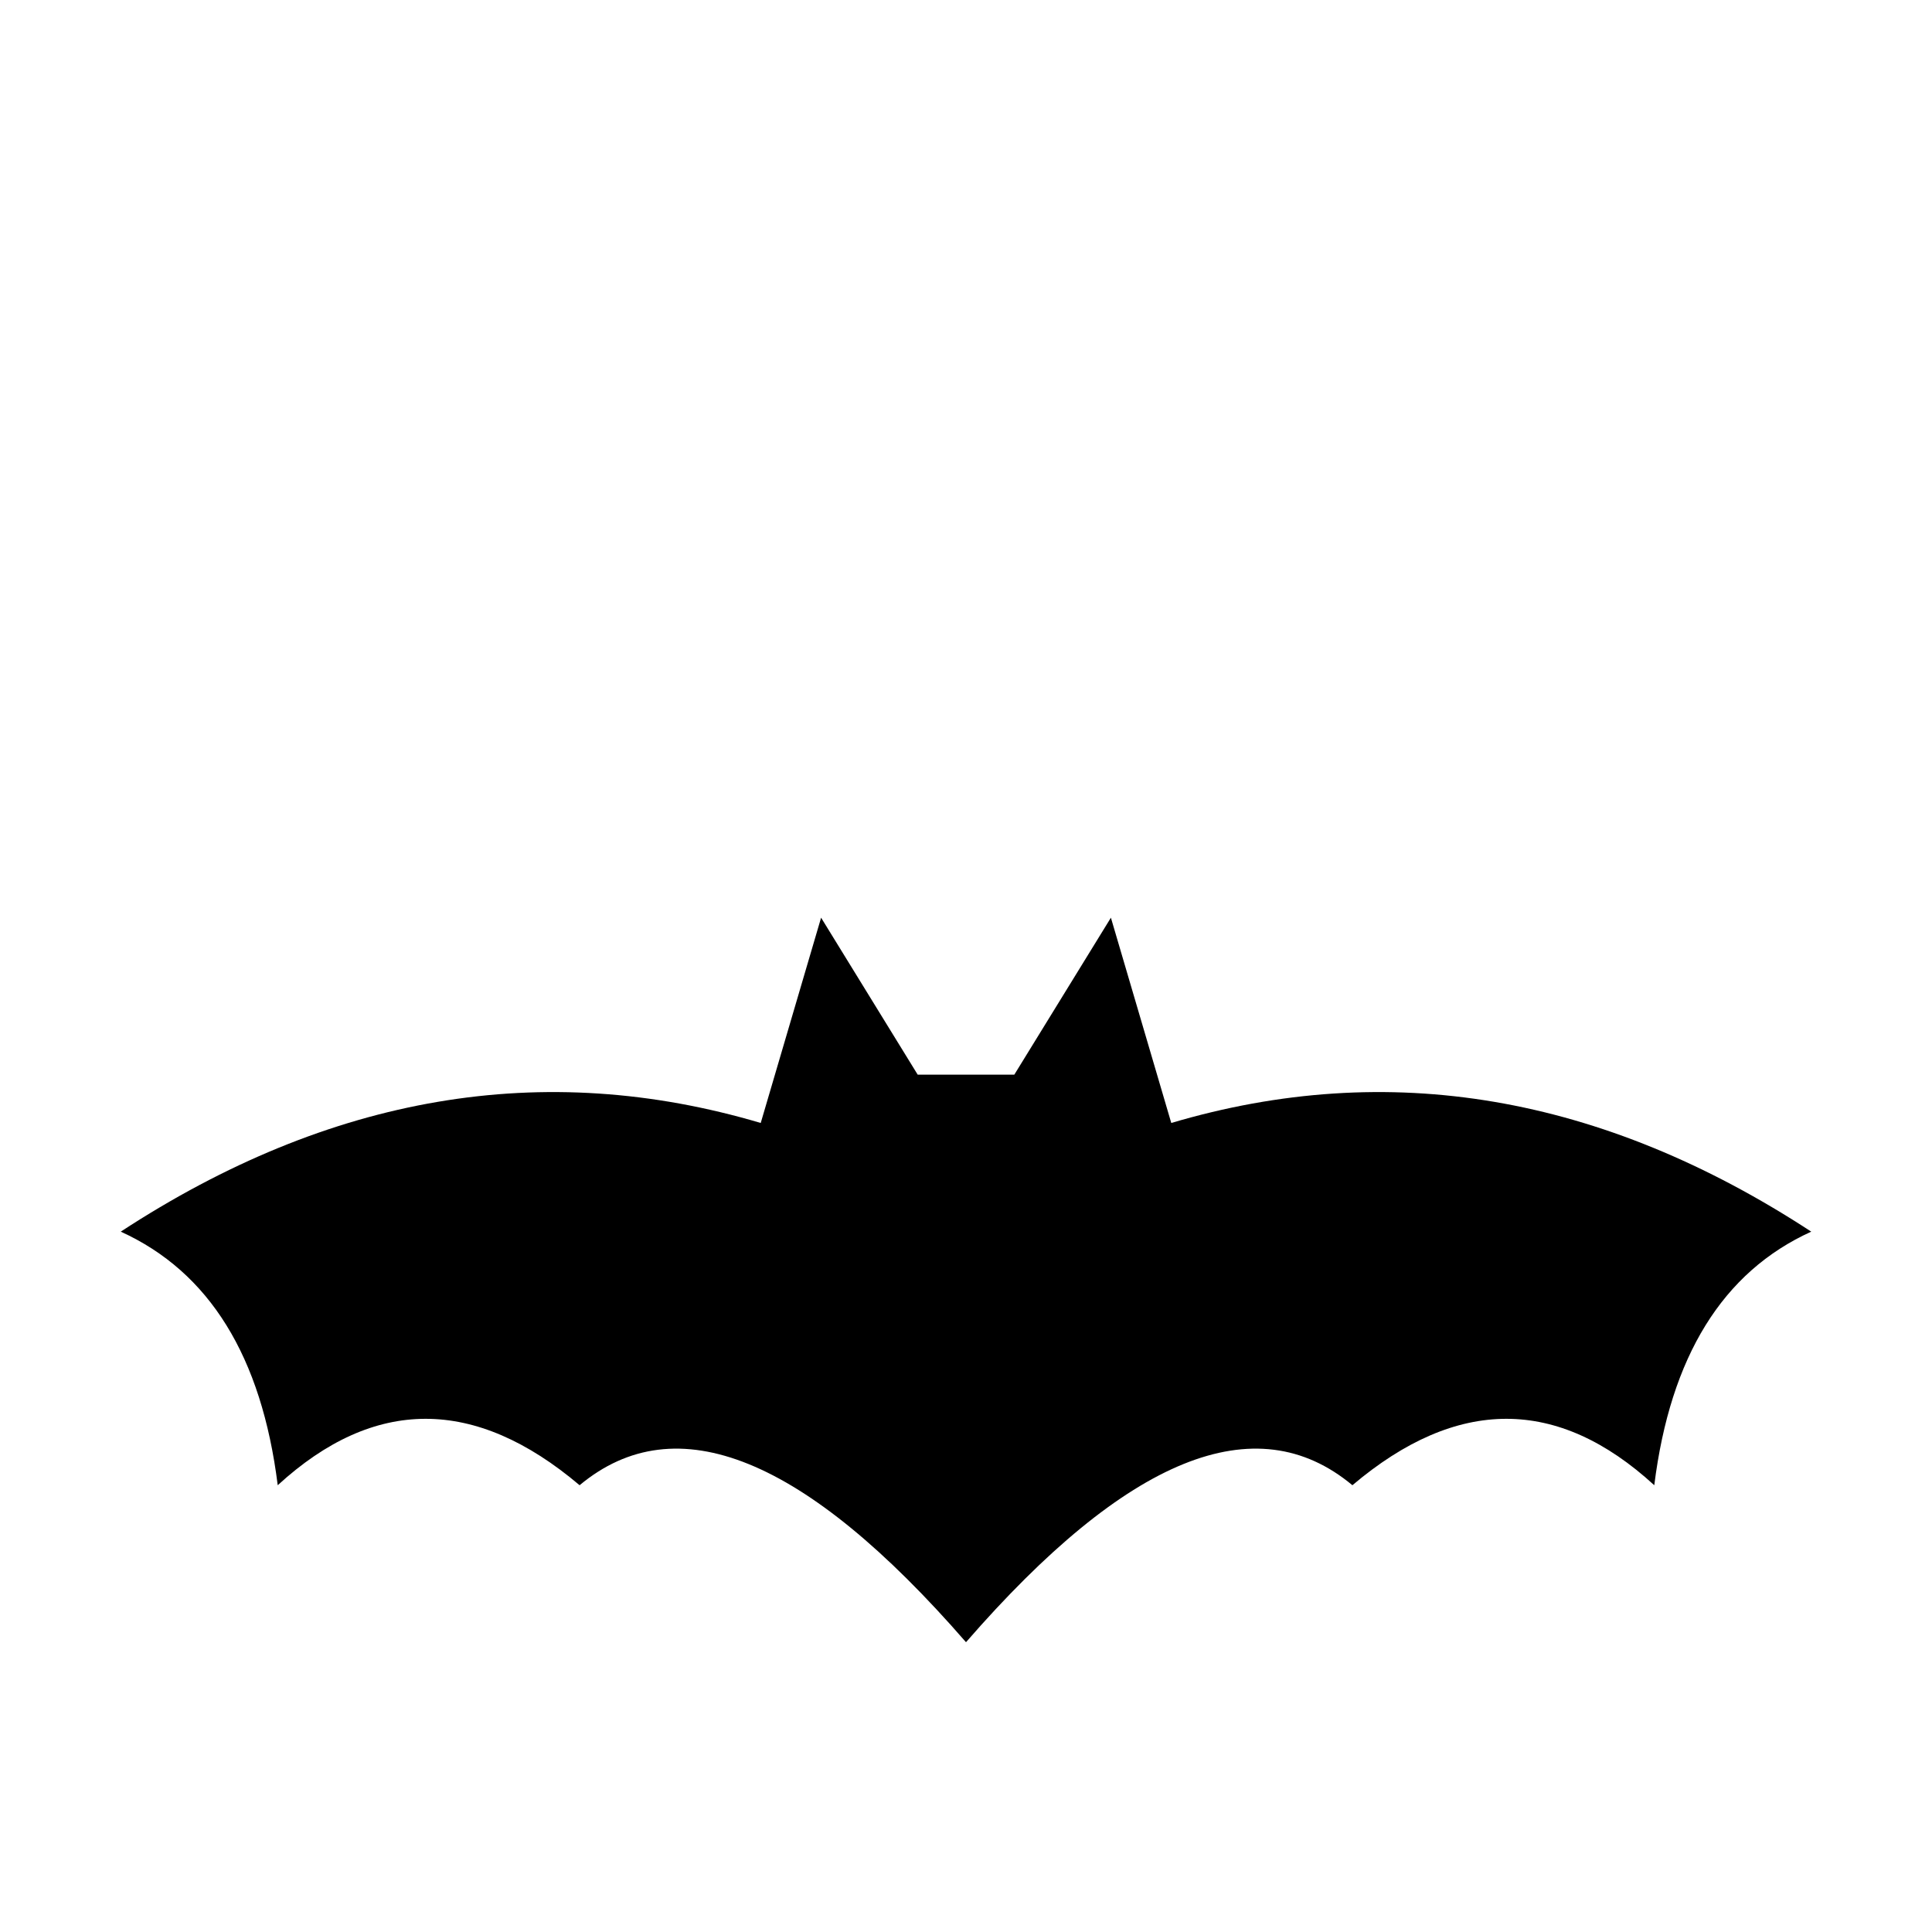
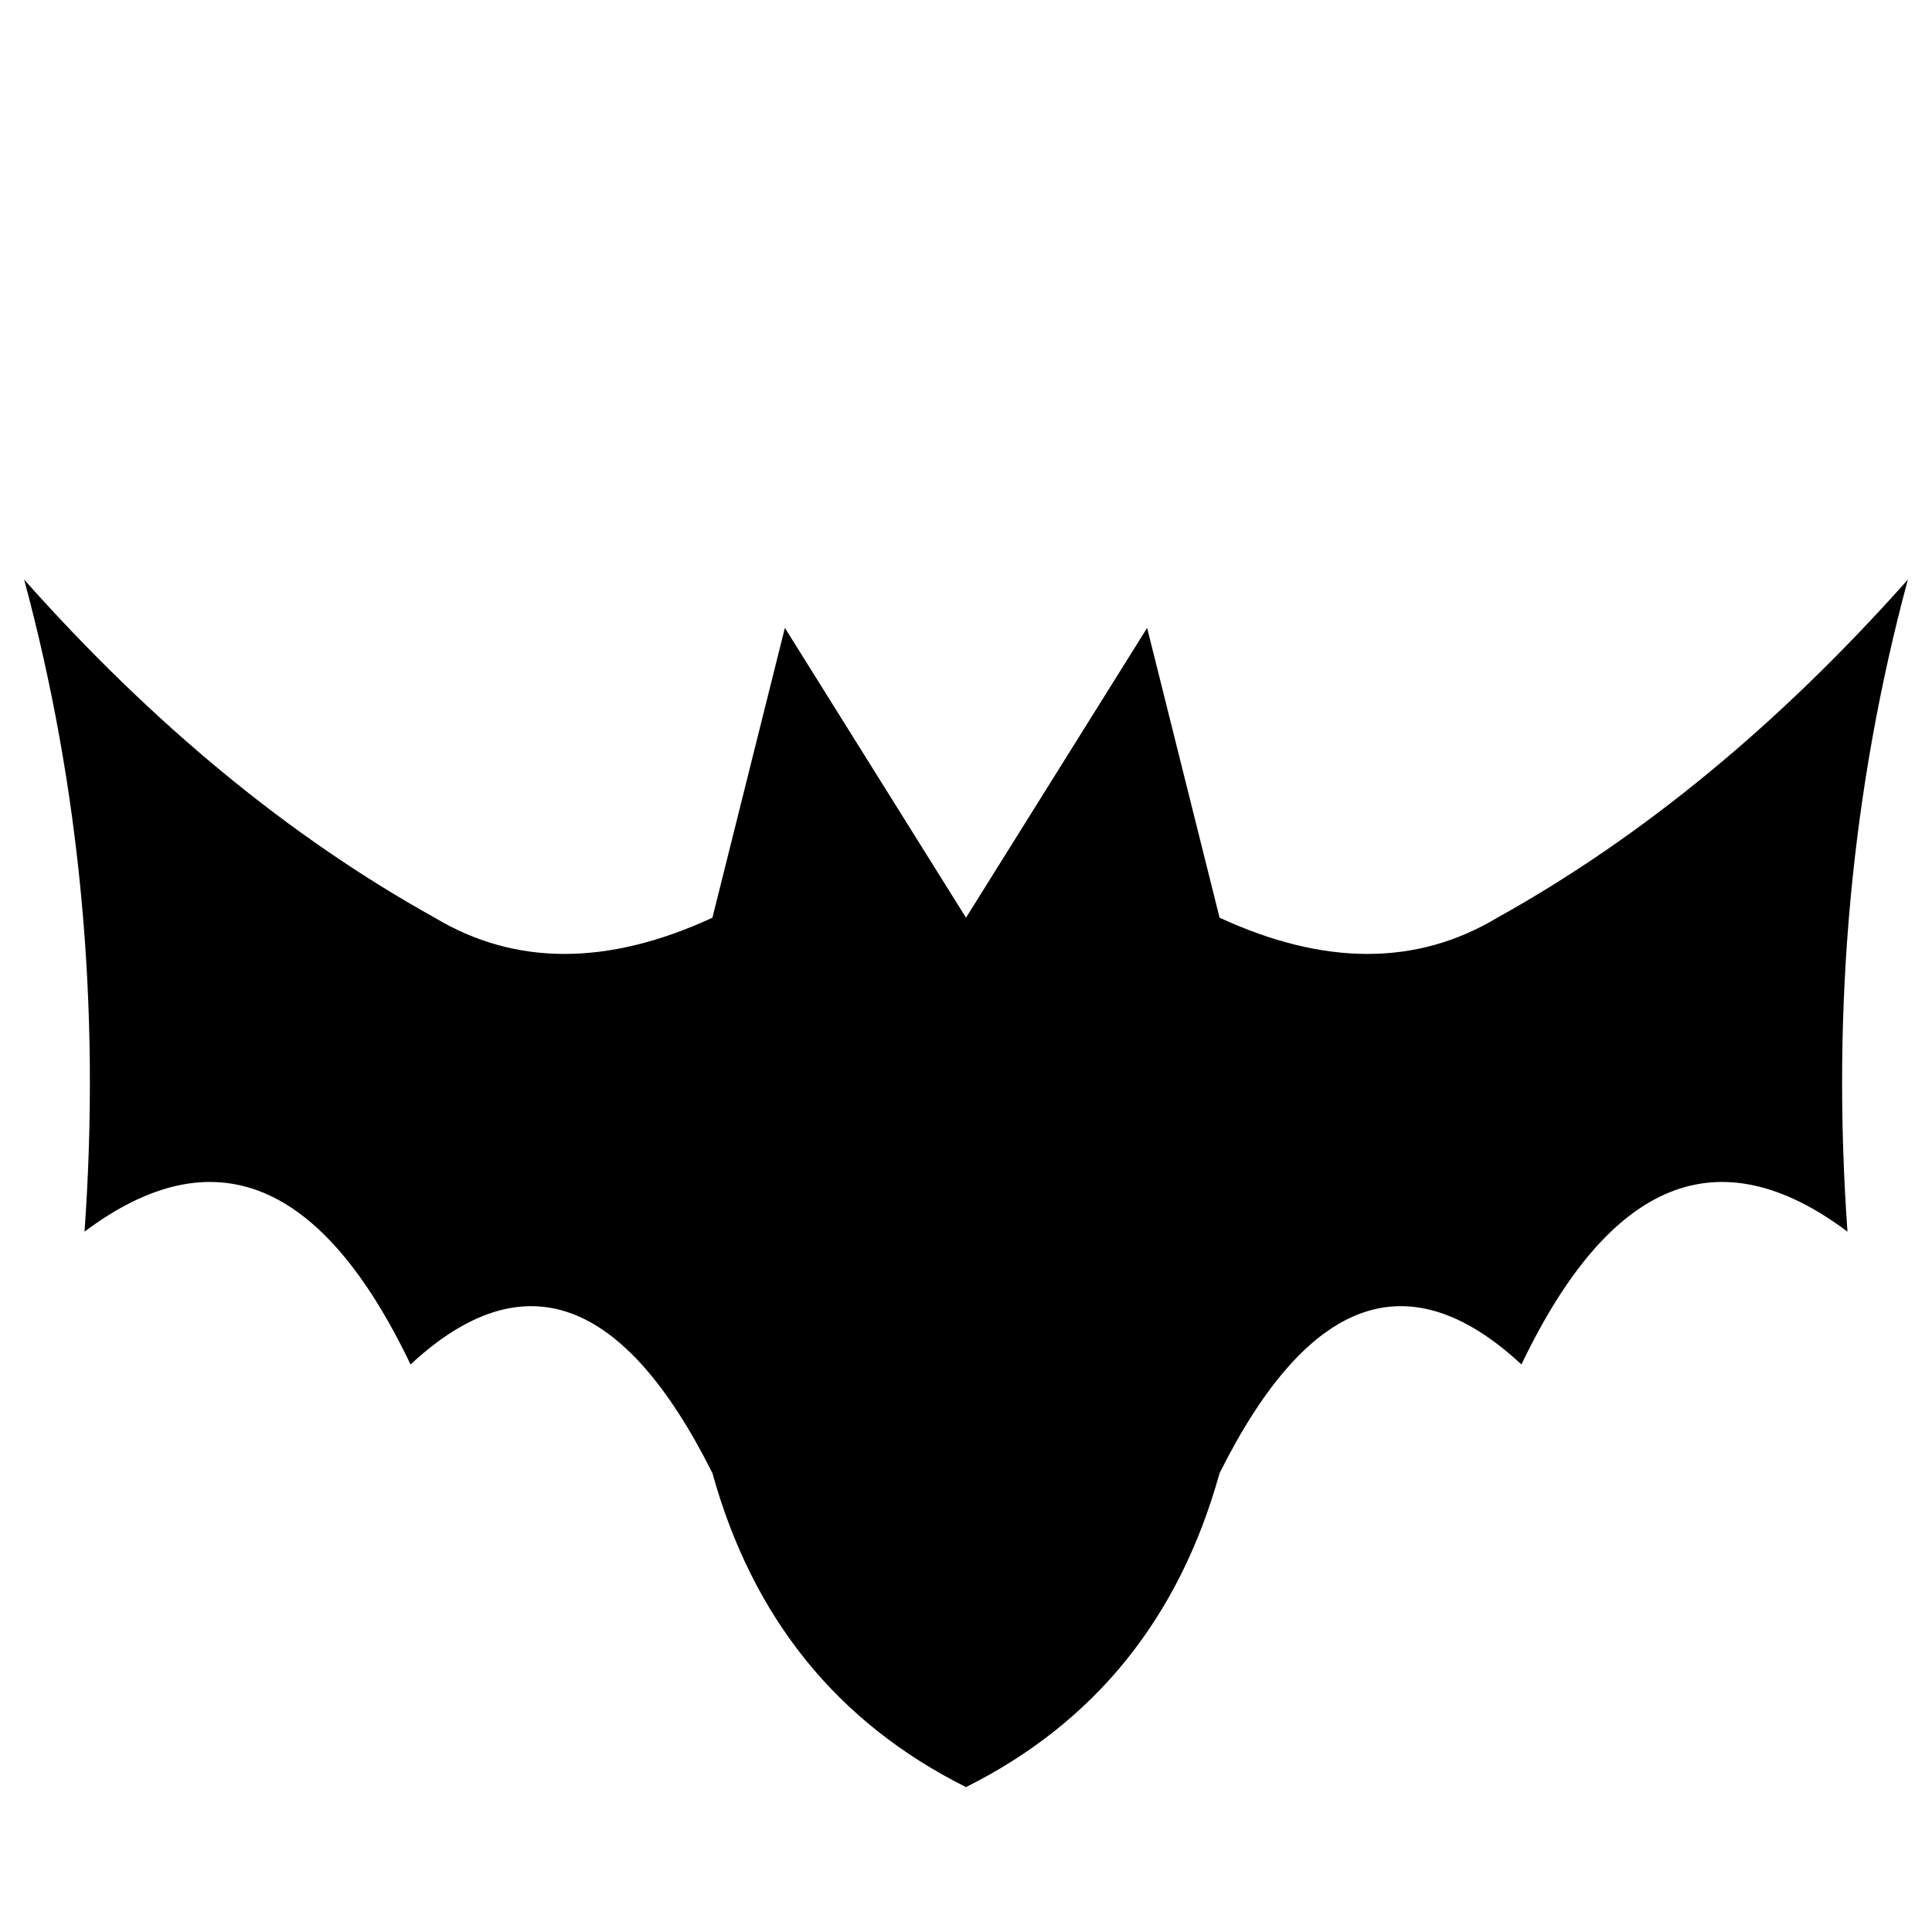
<svg xmlns="http://www.w3.org/2000/svg" width="16" height="16" viewBox="0 0 16 16">
-   <path fill="currentColor" d="M1,10.2 Q3.6,8.5 6.3,9.3 L6.8,7.6 L7.6,8.9 L8.4,8.9 L9.2,7.6 L9.7,9.3 Q12.4,8.5 15,10.2 Q13.9,10.7 13.7,12.3 Q12.5,11.2 11.2,12.3 Q10,11.3 8,13.6 Q6,11.3 4.8,12.3 Q3.5,11.2 2.3,12.3 Q2.1,10.7 1,10.2 Z" />
+   <path fill="currentColor" transform="translate(0 1.4)" d="M8,6.2 L9.5,3.8 L10.1,6.2 Q11.4,6.8 12.4,6.2 Q14.2,5.2 15.8,3.4 Q15.1,6 15.3,8.8 Q13.7,7.6 12.6,9.9 Q11.2,8.6 10.1,10.8 Q9.6,12.6 8,13.4 Q6.4,12.6 5.9,10.8 Q4.8,8.6 3.4,9.9 Q2.3,7.6 0.7,8.8 Q0.9,6 0.2,3.4 Q1.8,5.2 3.6,6.2 Q4.6,6.8 5.9,6.2 L6.5,3.8 L8,6.2 Z" />
</svg>
